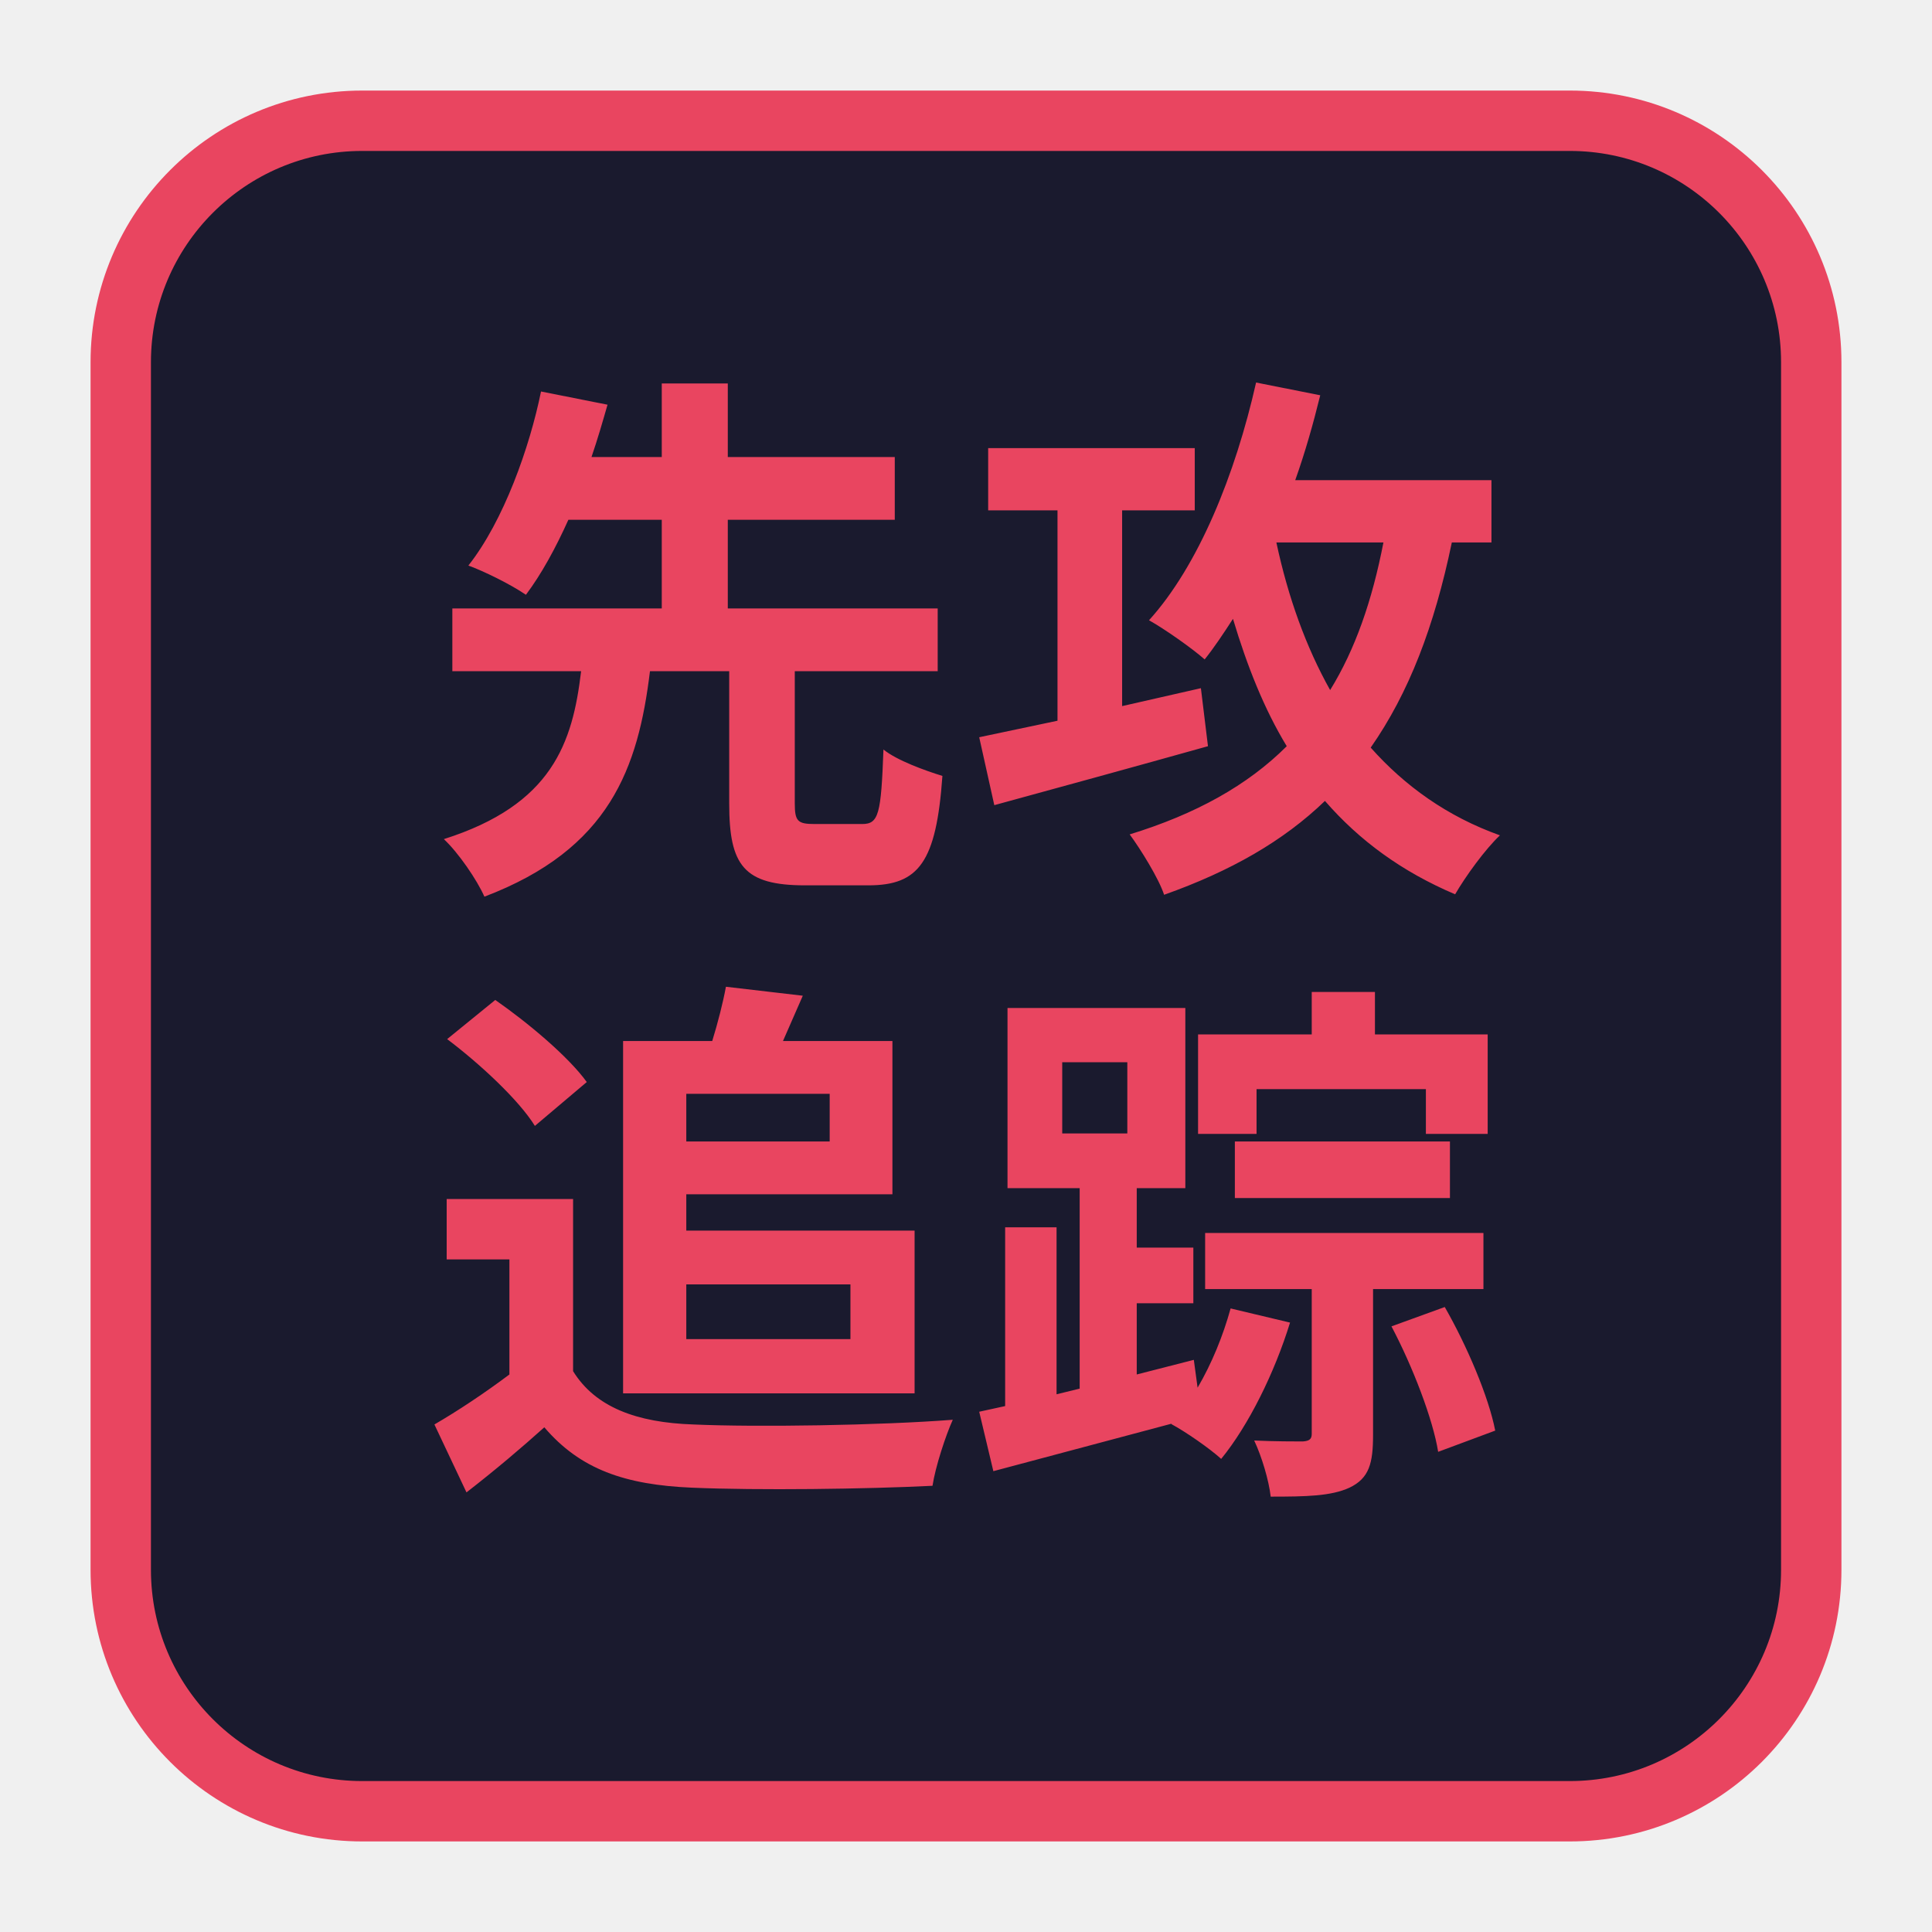
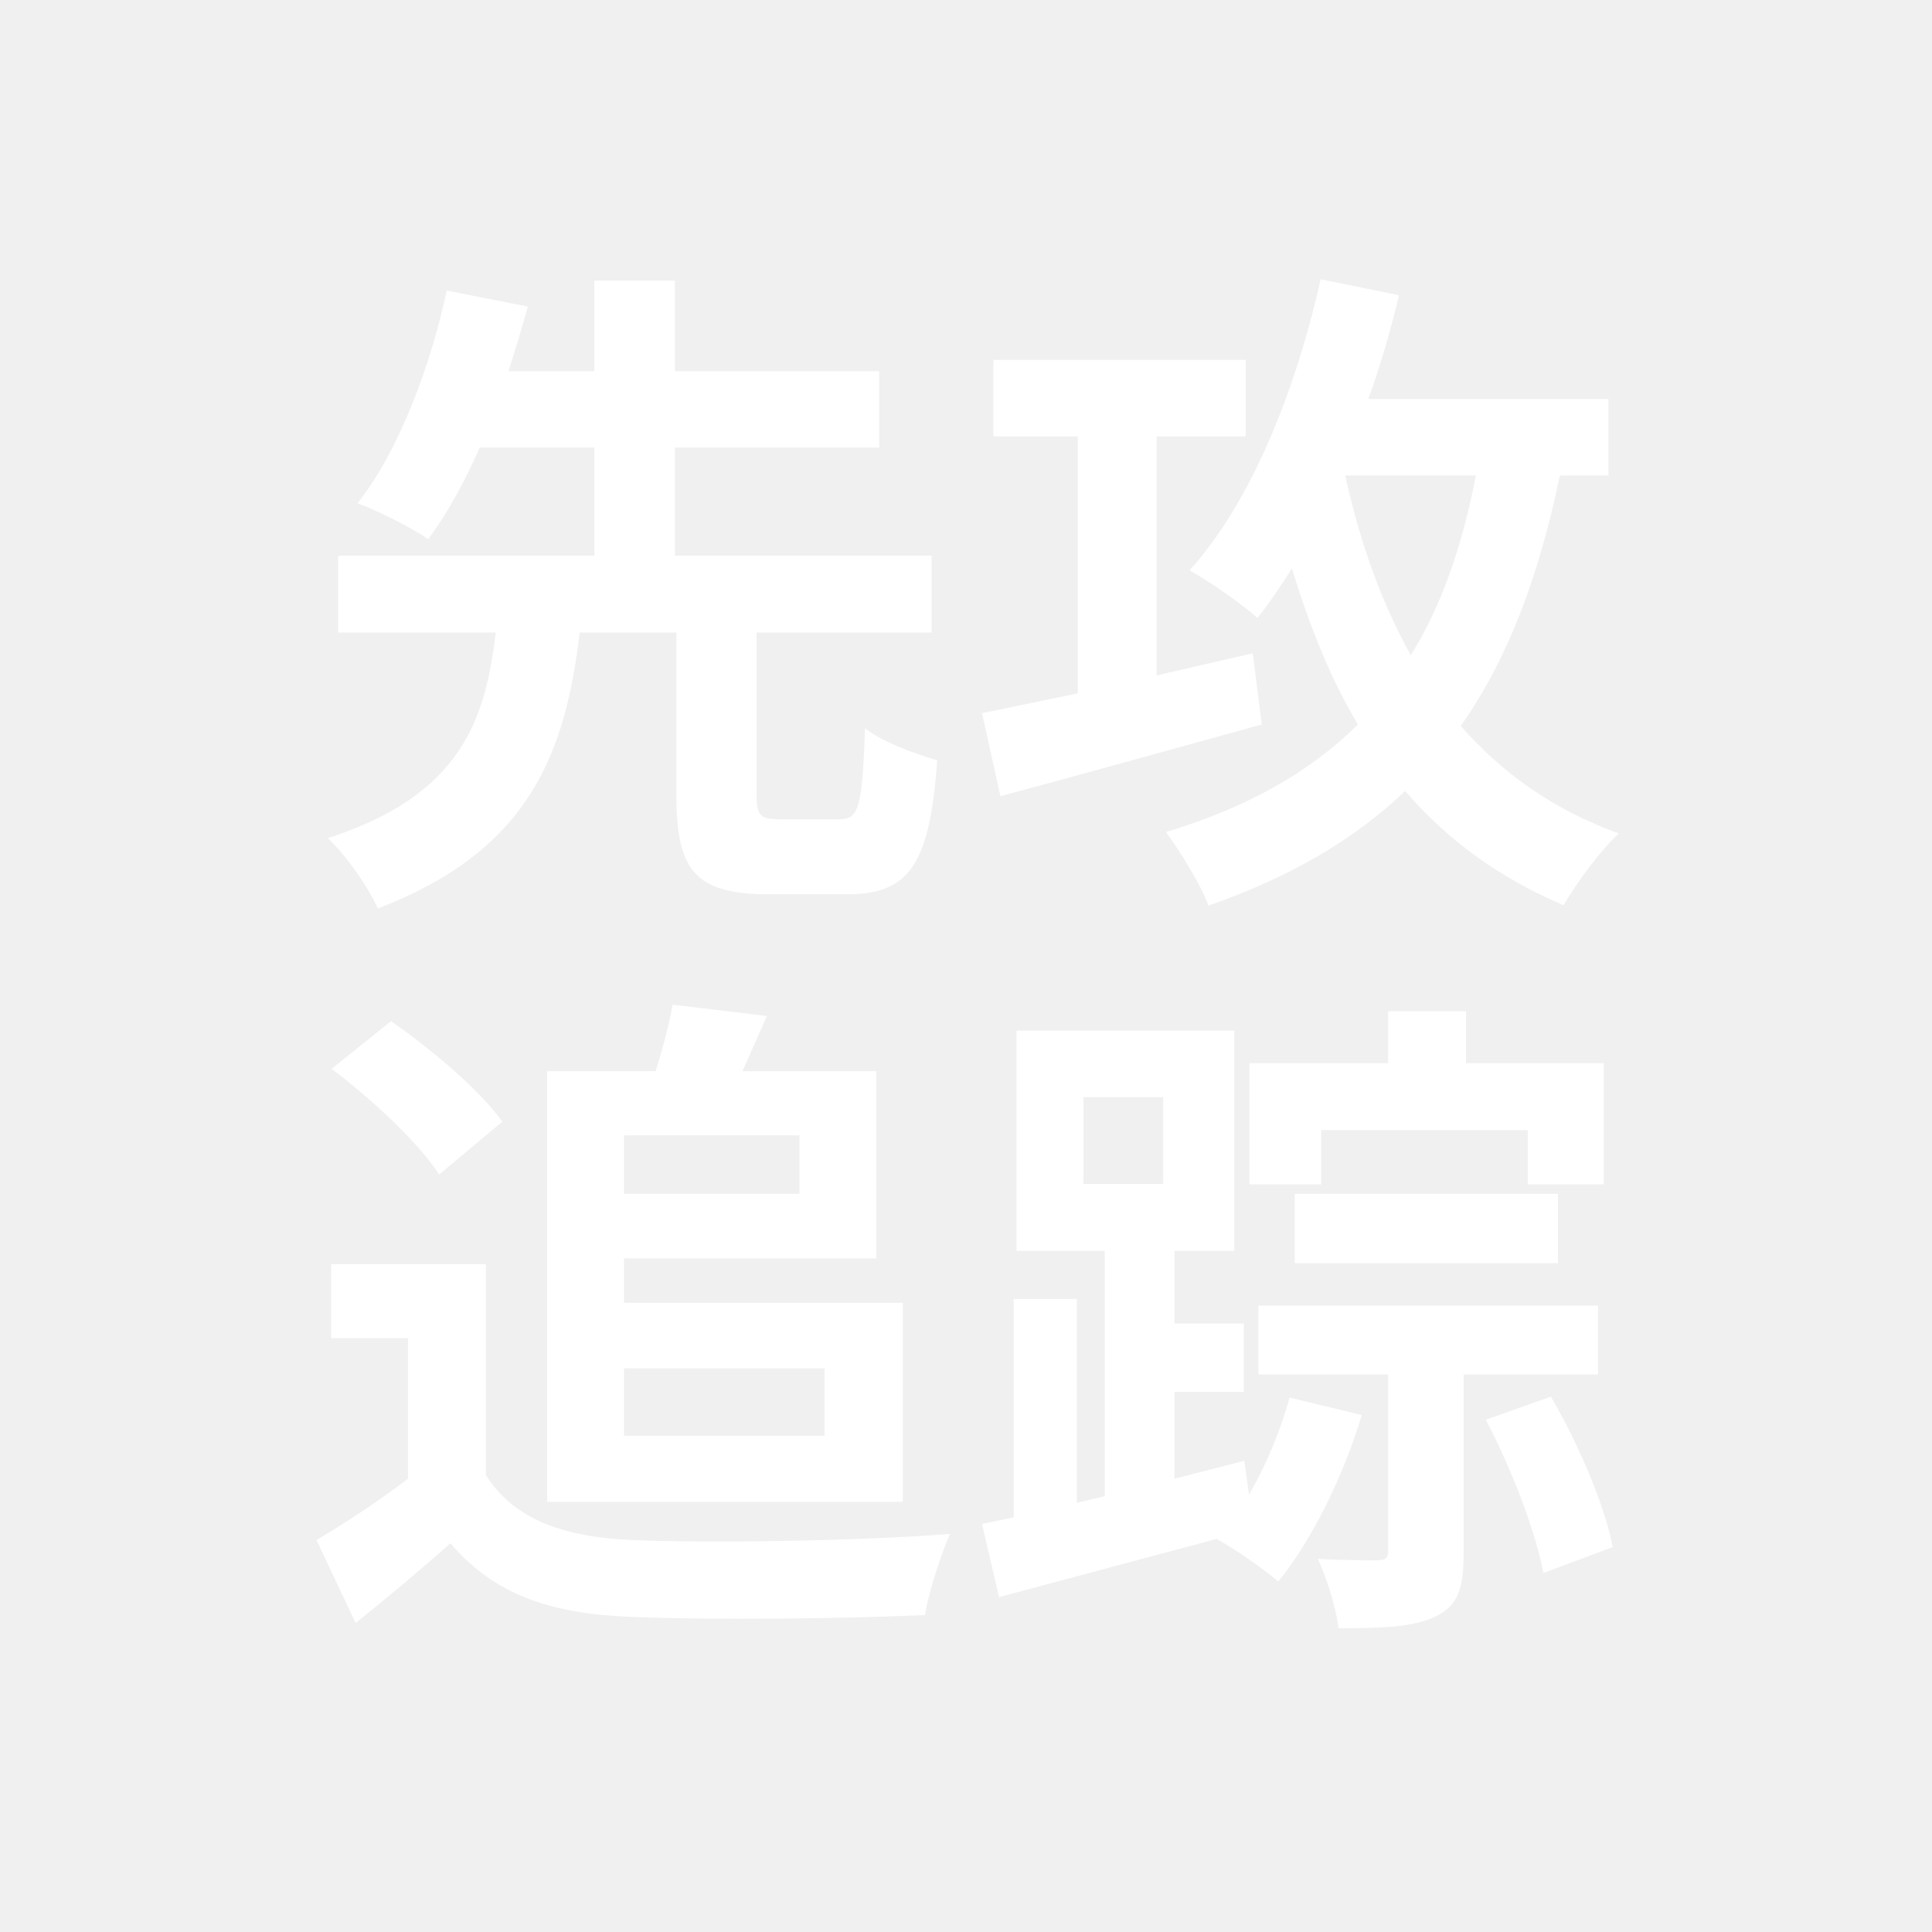
<svg xmlns="http://www.w3.org/2000/svg" viewBox="0 0 64 64">
-   <rect x="4" y="4" width="56" height="56" rx="8" fill="#1a1a2e" stroke="#e94560" stroke-width="2" />
-   <text x="32" y="28" text-anchor="middle" font-family="Arial,sans-serif" font-weight="900" font-size="18" fill="#e94560">先攻</text>
-   <text x="32" y="48" text-anchor="middle" font-family="Arial,sans-serif" font-weight="900" font-size="18" fill="#e94560">追踪</text>
+   <text x="32" y="28" text-anchor="middle" font-family="Arial,sans-serif" font-weight="900" font-size="22" fill="white">先攻</text>
+   <text x="32" y="52" text-anchor="middle" font-family="Arial,sans-serif" font-weight="900" font-size="22" fill="white">追踪</text>
</svg>
